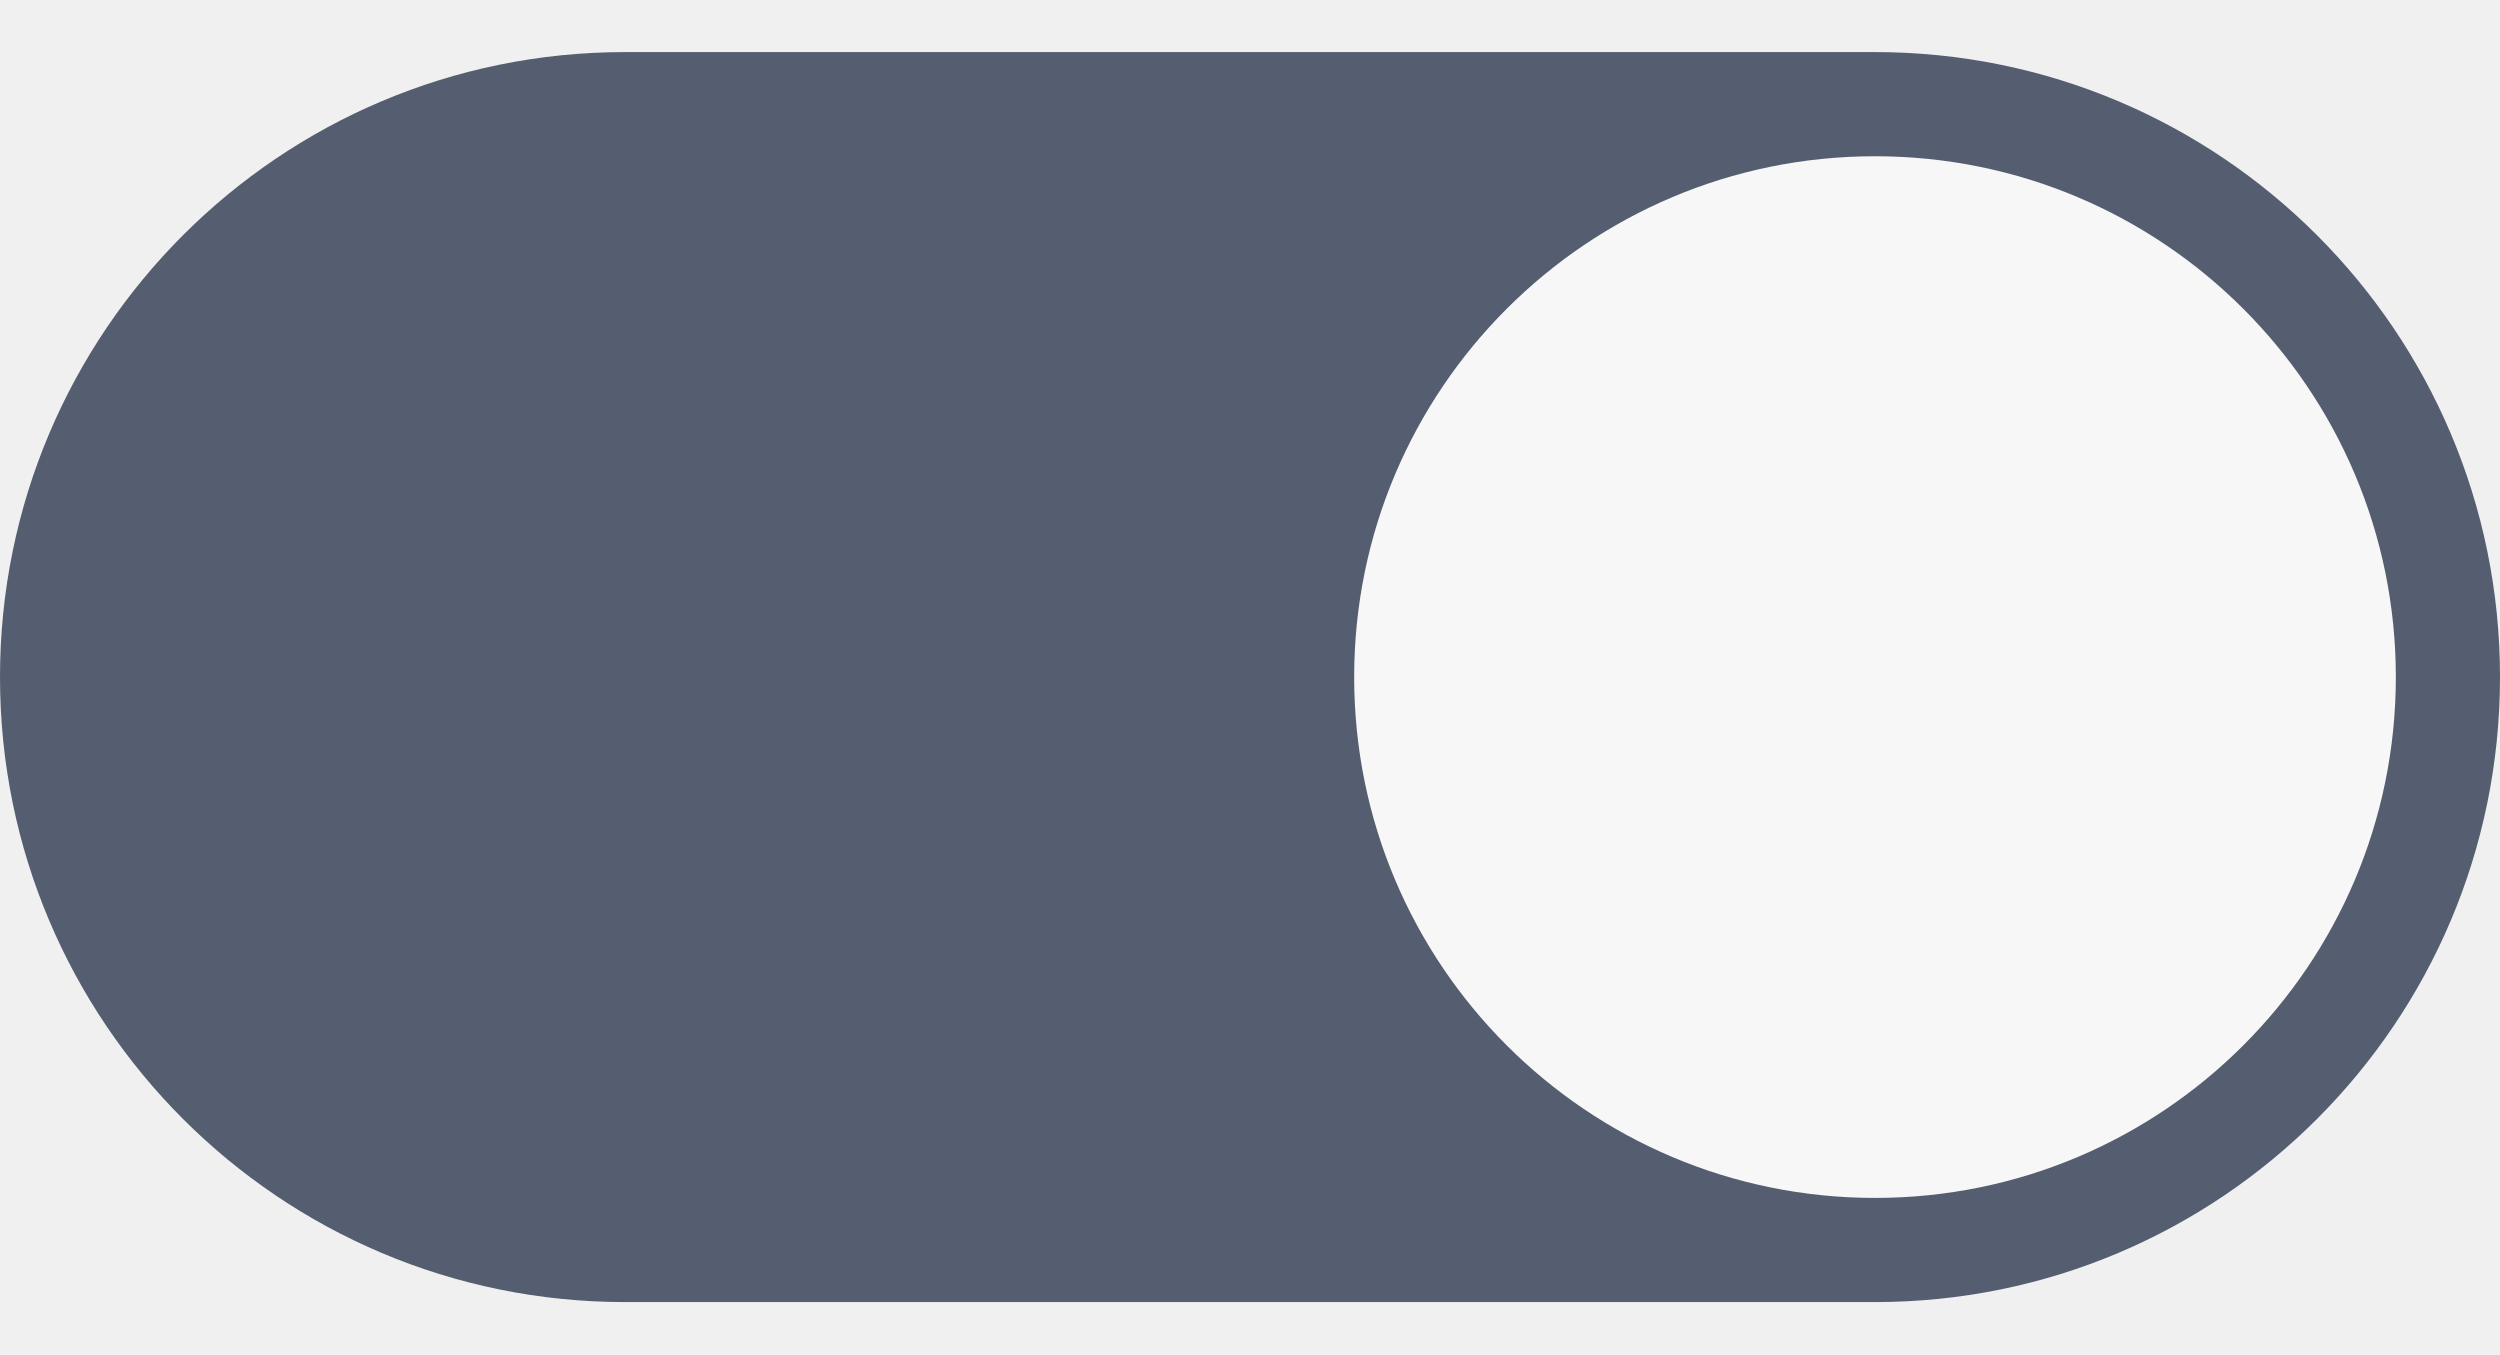
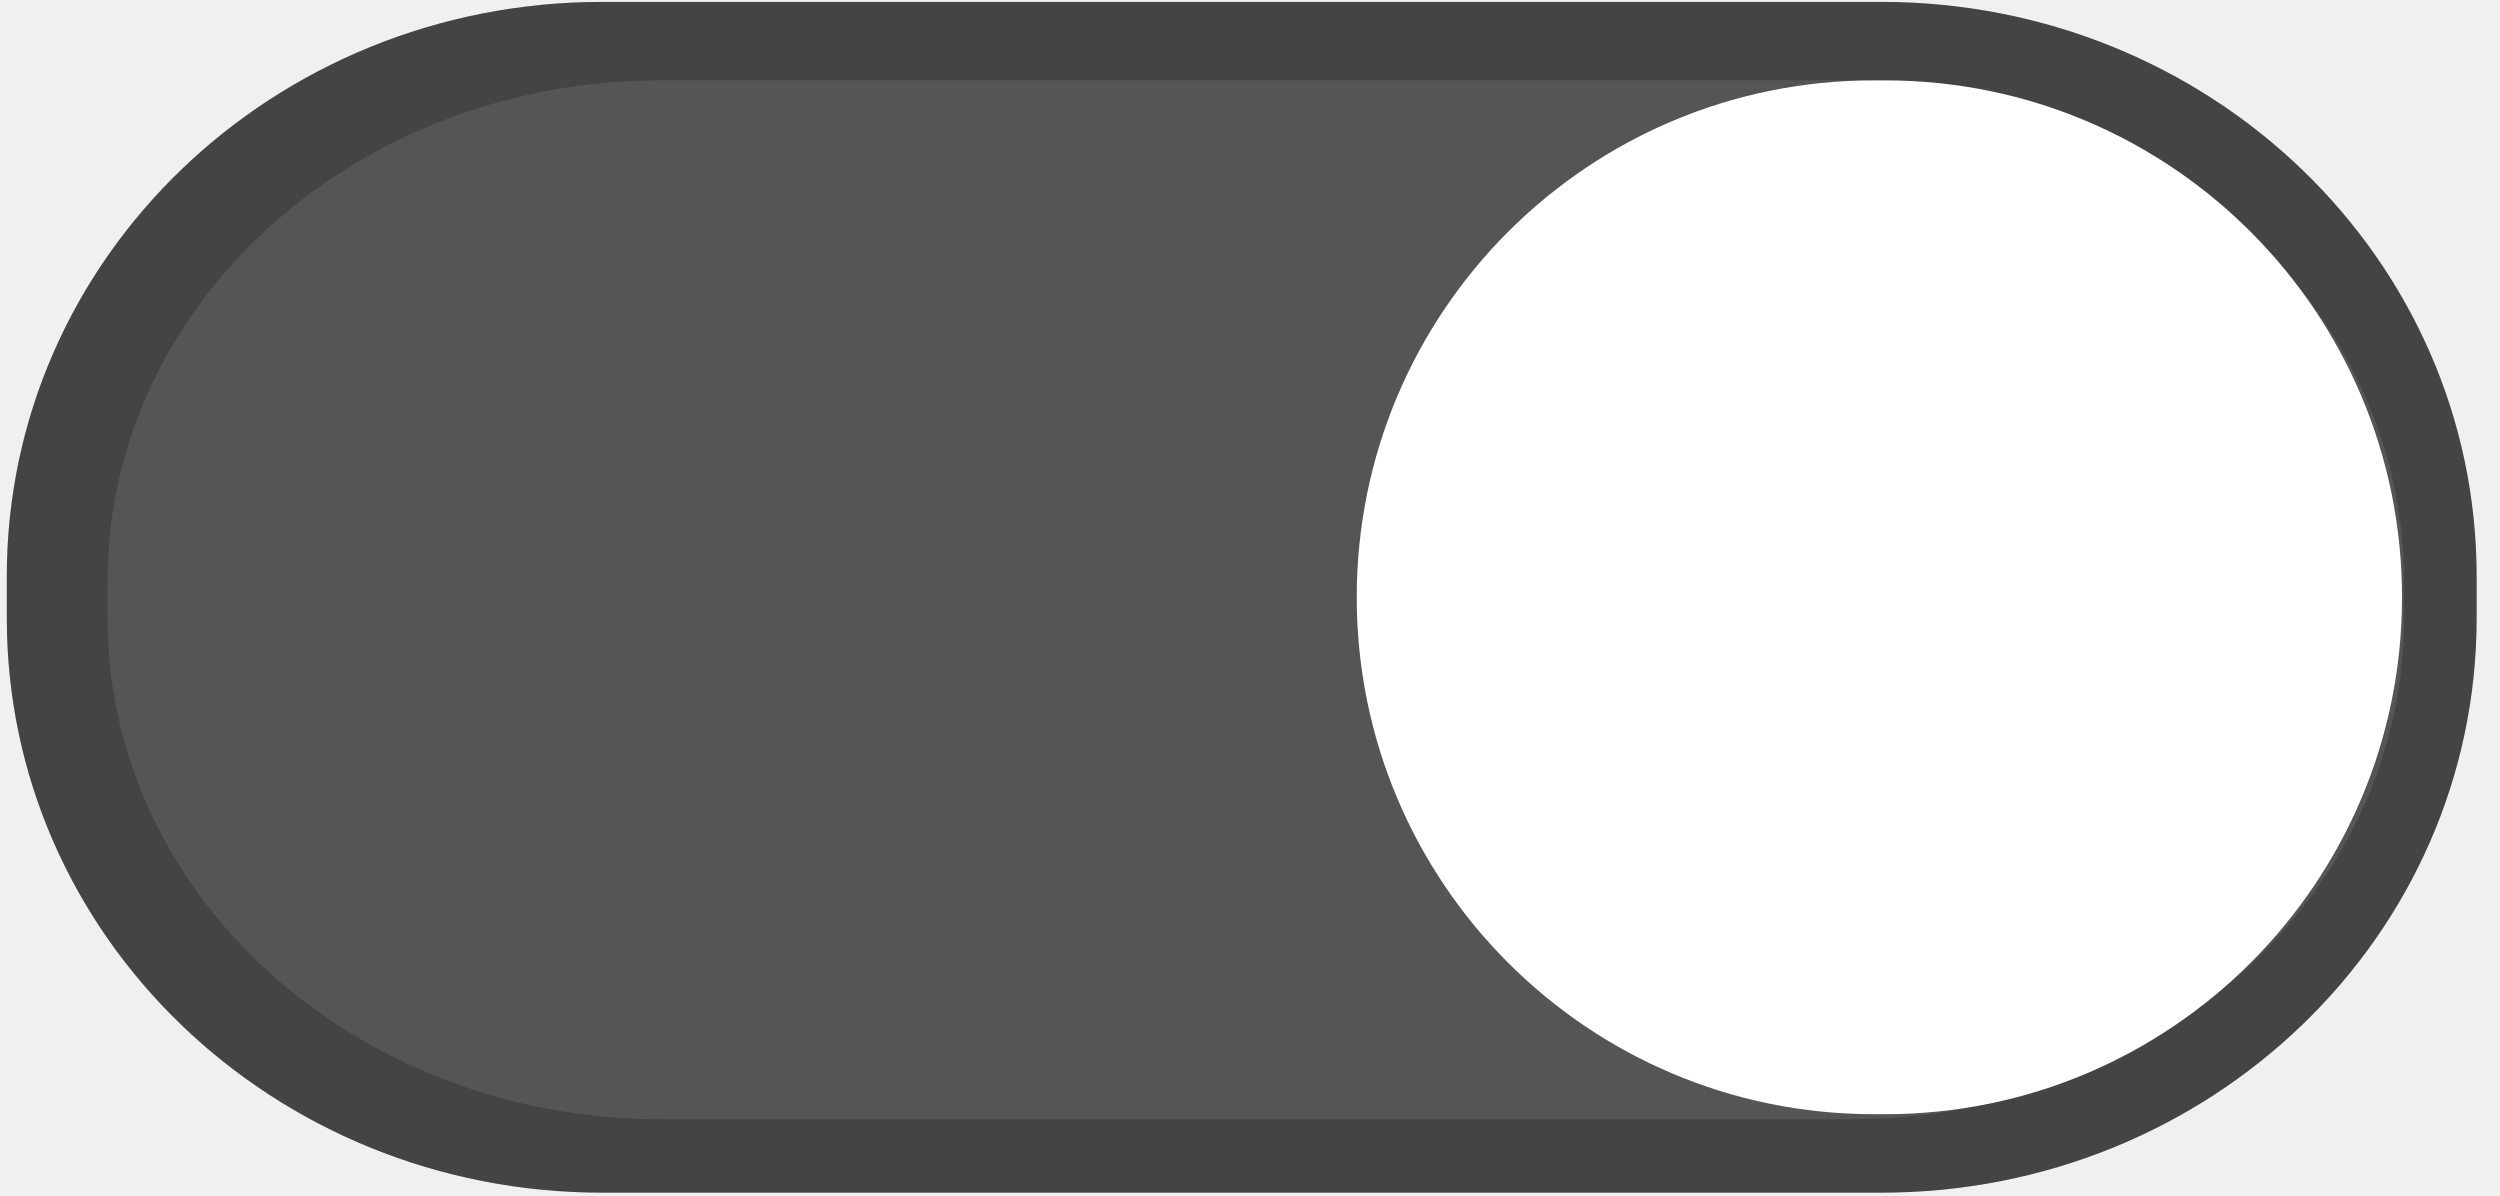
- <svg xmlns="http://www.w3.org/2000/svg" version="1.1" viewBox="0 0 48 26">
-   <g transform="translate(48 -291.18)">
-     <rect x="-48" y="292.18" width="48" height="24" rx="12" ry="12" fill="#3081e3" style="fill:#555e70" />
-     <rect x="-22" y="294.18" width="20" height="20" rx="10" ry="10" fill="#f8f7f7" style="fill:#f8f7f7" />
-   </g>
+ <svg viewBox="0 0 46 22">
+   <path fill="#555" d="M34.615.035c6.05 0 10.955 4.713 10.955 10.572v.766c0 5.859-4.904 10.572-10.955 10.572H11.08C5.03 21.945.125 17.23.125 11.373v-.766C.125 4.748 5.03.035 11.08.035z" color="#000" style="font-feature-settings:normal;font-variant-alternates:normal;font-variant-caps:normal;font-variant-ligatures:normal;font-variant-numeric:normal;font-variant-position:normal;isolation:auto;mix-blend-mode:normal;shape-padding:0;text-decoration-color:#000;text-decoration-line:none;text-decoration-style:solid;text-indent:0;text-orientation:mixed;text-transform:none;white-space:normal" />
+   <path d="M11.08.035C5.03.035.125 4.748.125 10.607v.766c0 5.858 4.904 10.572 10.955 10.572h23.535c6.05 0 10.955-4.714 10.955-10.572v-.766C45.57 4.748 40.666.035 34.615.035H11.08zm1.084 1.442h21.883c5.626 0 10.188 4.112 10.188 9.224v.668c0 5.112-4.562 9.225-10.188 9.225H12.164c-5.626 0-10.186-4.113-10.186-9.225v-.668c0-5.112 4.56-9.224 10.186-9.224z" opacity=".2" style="font-feature-settings:normal;font-variant-alternates:normal;font-variant-caps:normal;font-variant-ligatures:normal;font-variant-numeric:normal;font-variant-position:normal;isolation:auto;mix-blend-mode:normal;shape-padding:0;text-decoration-color:#000;text-decoration-line:none;text-decoration-style:solid;text-indent:0;text-orientation:mixed;text-transform:none;white-space:normal" />
+   <rect width="19.233" height="19.022" x="-44.197" y="1.479" fill="#fff" rx="9.511" ry="9.511" transform="scale(-1 1)" />
</svg>
